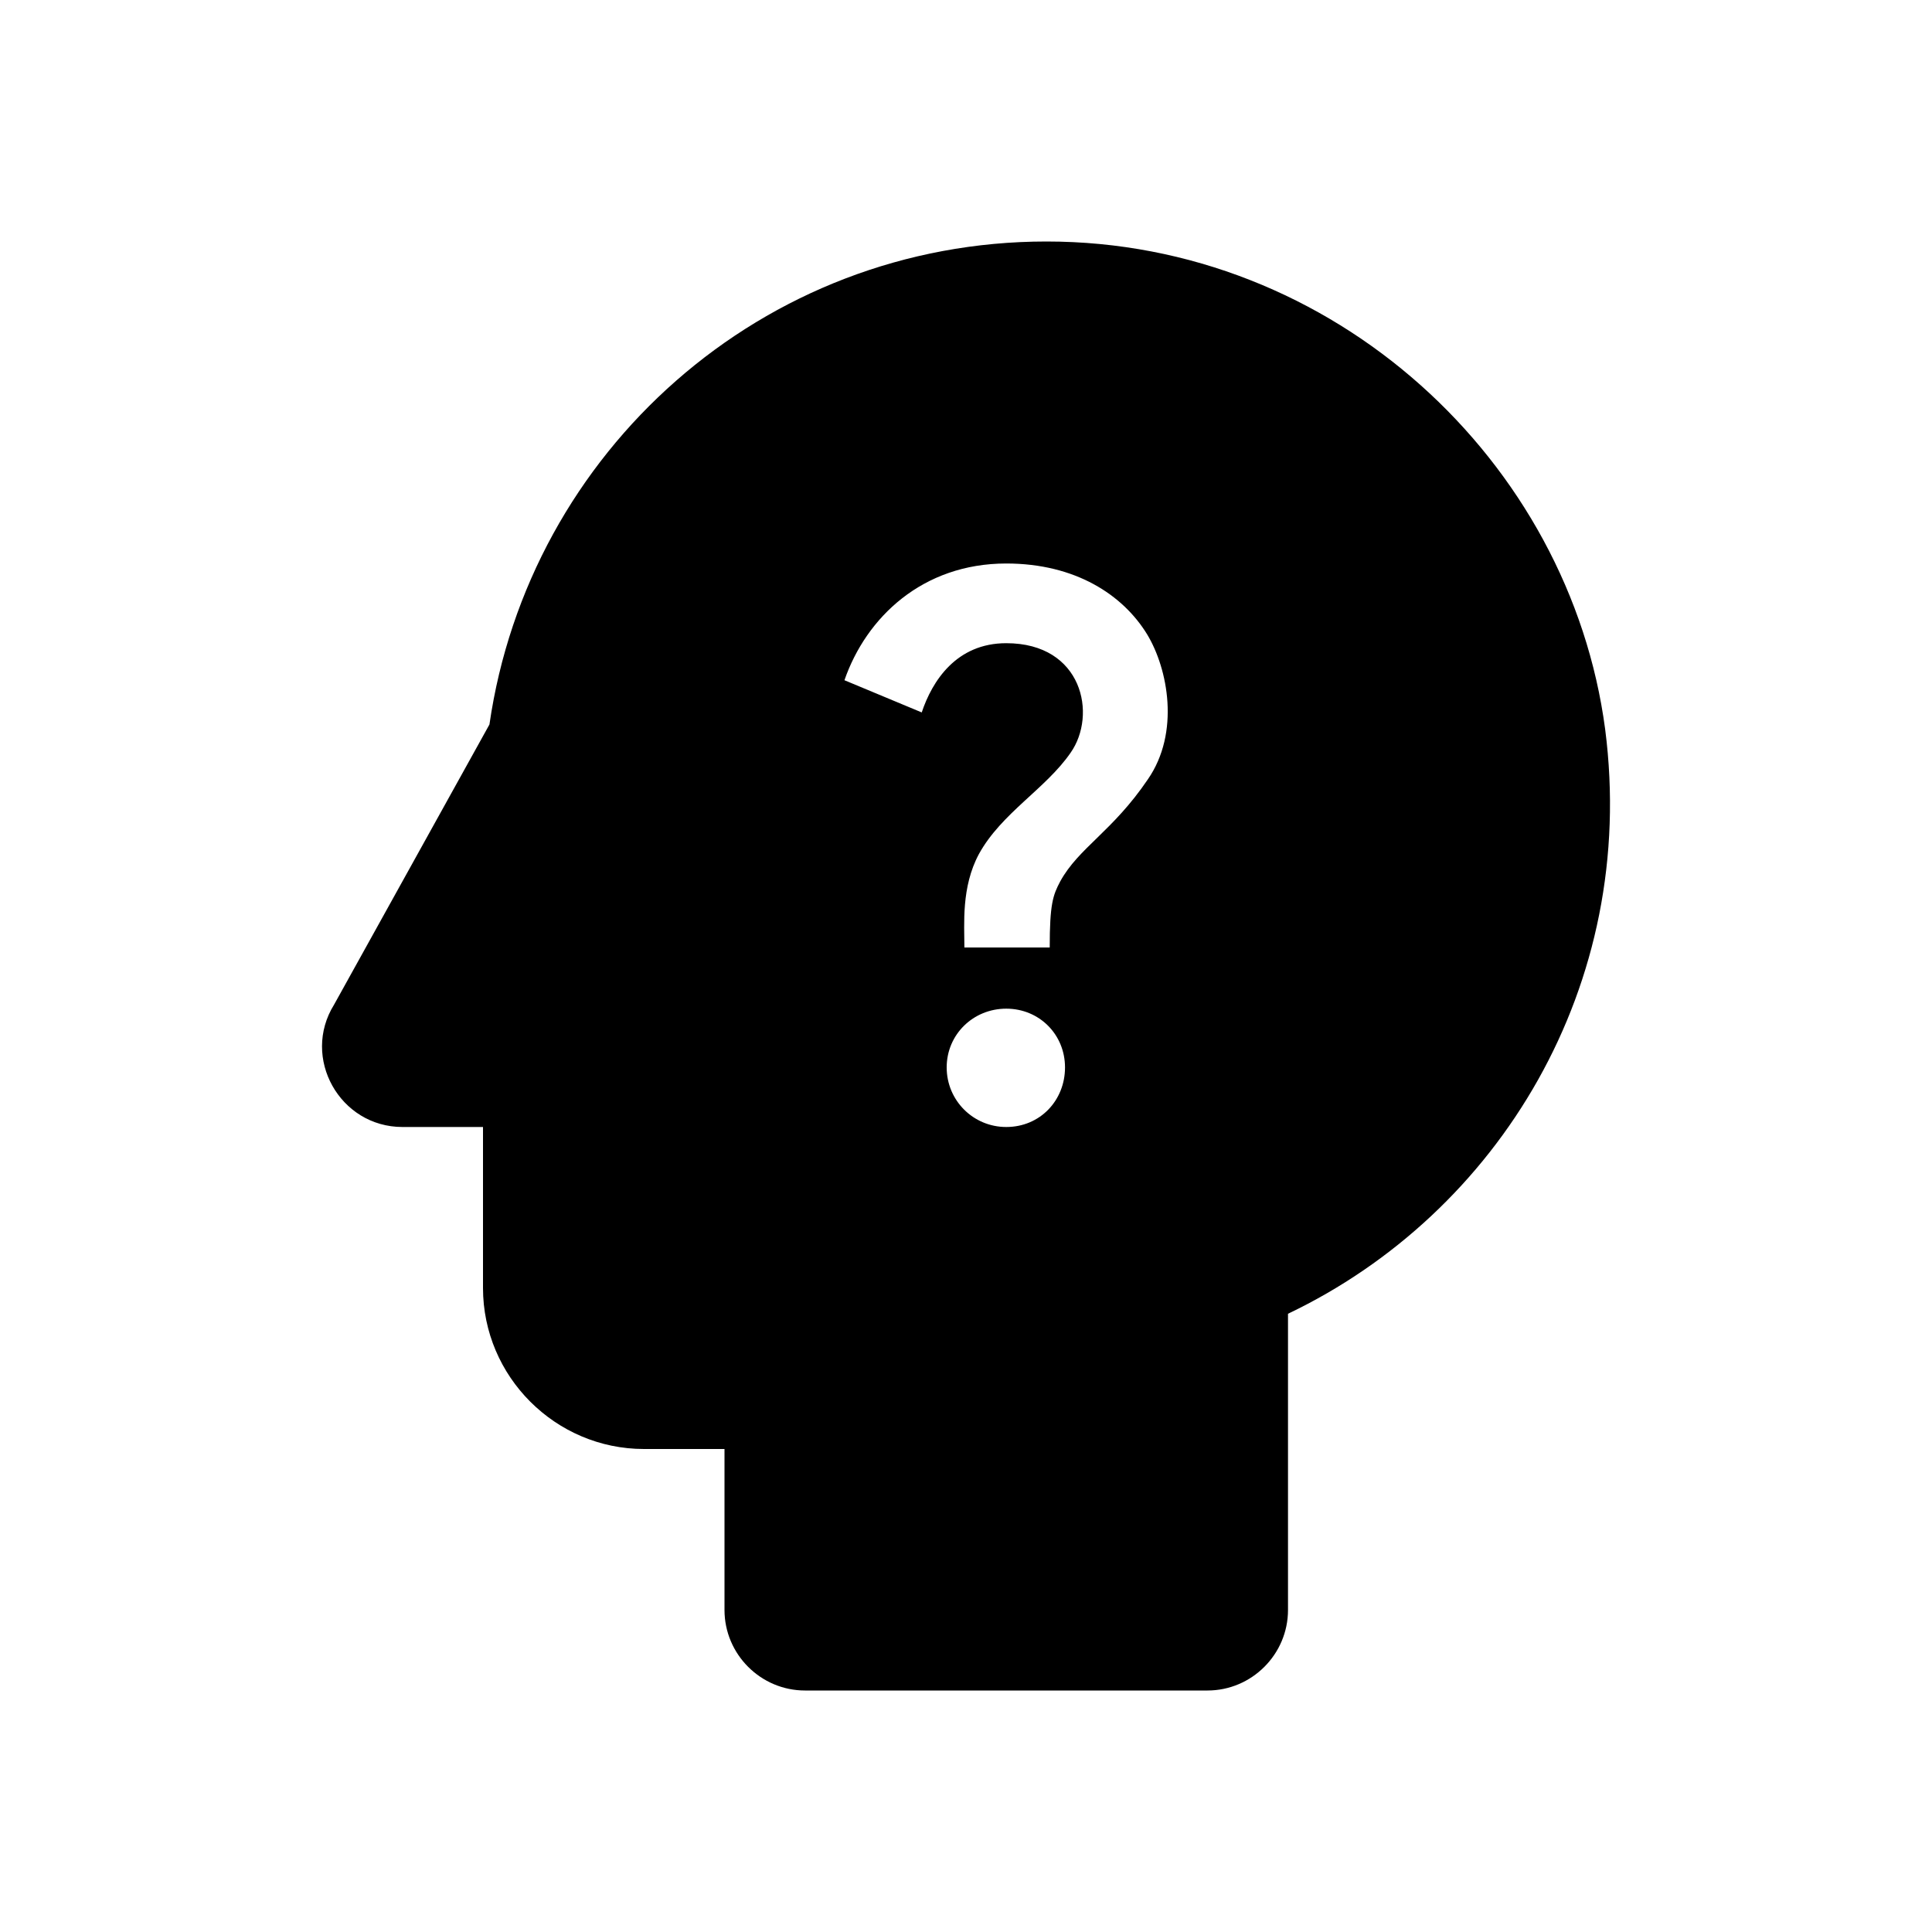
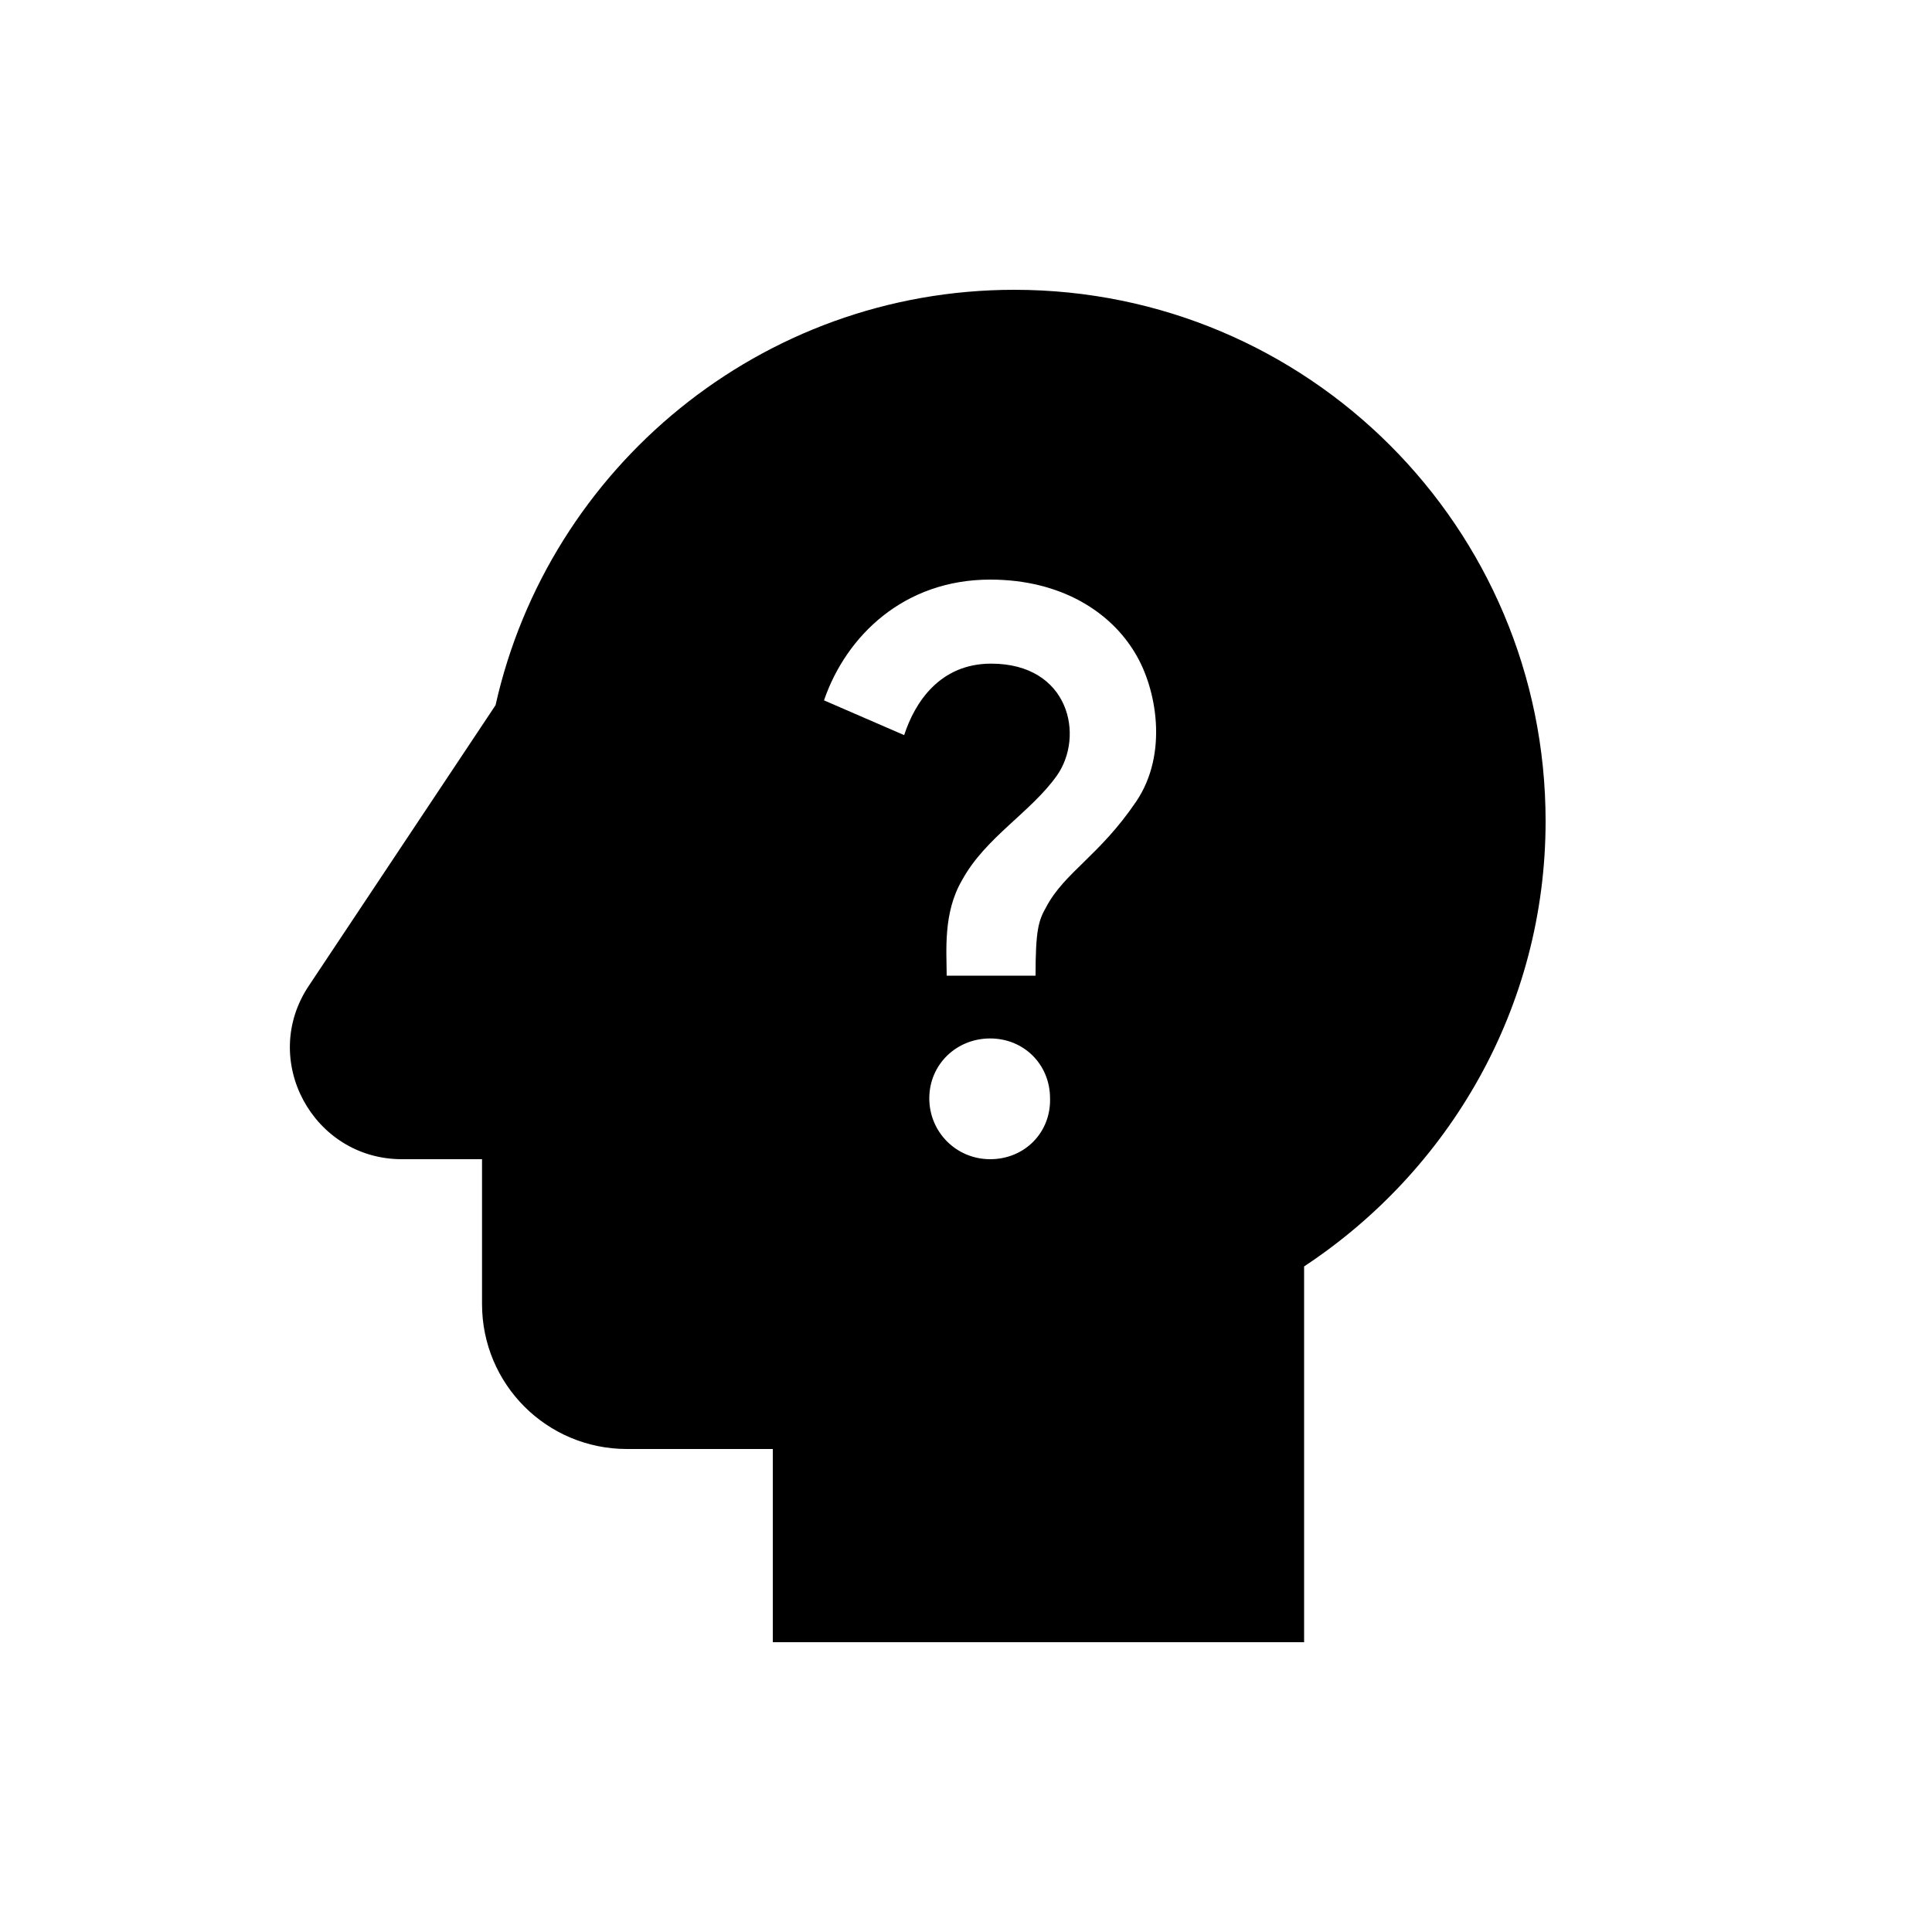
- <svg xmlns="http://www.w3.org/2000/svg" enable-background="new 0 0 24 24" height="24px" viewBox="0 0 24 24" width="24px" fill="#000000">
+ <svg xmlns="http://www.w3.org/2000/svg" enable-background="new 0 0 20 20" height="48px" viewBox="0 0 20 20" width="48px" fill="#000000">
  <g>
-     <rect fill="none" height="24" width="24" />
-     <rect fill="none" height="24" width="24" />
+     <rect fill="none" height="20" width="20" />
  </g>
  <g>
-     <path d="M19.94,9.06C19.5,5.73,16.57,3,13,3C9.47,3,6.57,5.61,6.08,9l-1.93,3.48C3.74,13.14,4.22,14,5,14h1l0,2c0,1.1,0.9,2,2,2h1 v2c0,0.55,0.45,1,1,1h5c0.55,0,1-0.45,1-1l0-3.68C18.62,15.07,20.35,12.24,19.94,9.06z M12.5,14c-0.41,0-0.74-0.33-0.74-0.74 c0-0.41,0.33-0.73,0.74-0.73c0.41,0,0.73,0.32,0.73,0.73C13.23,13.67,12.92,14,12.5,14z M14.26,9.68 c-0.44,0.65-0.86,0.85-1.09,1.27c-0.09,0.17-0.13,0.28-0.13,0.82h-1.06c0-0.29-0.04-0.75,0.18-1.16c0.28-0.51,0.83-0.81,1.14-1.26 c0.33-0.47,0.15-1.36-0.8-1.36c-0.62,0-0.92,0.47-1.05,0.86l-0.96-0.4C10.76,7.67,11.46,7,12.5,7c0.86,0,1.45,0.39,1.75,0.88 C14.51,8.31,14.66,9.1,14.26,9.68z" />
+     <path d="M10.5,3C7.88,3,5.68,4.84,5.13,7.3L3.2,10.2C2.68,10.97,3.24,12,4.16,12h0.83v1.5c0,0.83,0.67,1.5,1.5,1.5H8v2h5.5v-3.89 C15,12.12,16,10.43,16,8.5C16,5.46,13.54,3,10.5,3z M10.25,12c-0.35,0-0.63-0.28-0.63-0.63c0-0.35,0.28-0.62,0.63-0.62 c0.35,0,0.62,0.27,0.62,0.62C10.88,11.72,10.61,12,10.25,12z M11.76,8.3c-0.38,0.56-0.74,0.73-0.93,1.09 c-0.08,0.14-0.11,0.24-0.11,0.71H9.8c0-0.25-0.04-0.65,0.16-0.99c0.24-0.44,0.71-0.7,0.98-1.08c0.29-0.41,0.13-1.16-0.68-1.16 c-0.53,0-0.79,0.4-0.9,0.74L8.53,7.25C8.76,6.58,9.36,6,10.25,6c0.74,0,1.25,0.34,1.5,0.76C11.97,7.12,12.1,7.8,11.76,8.3z" />
  </g>
</svg>
